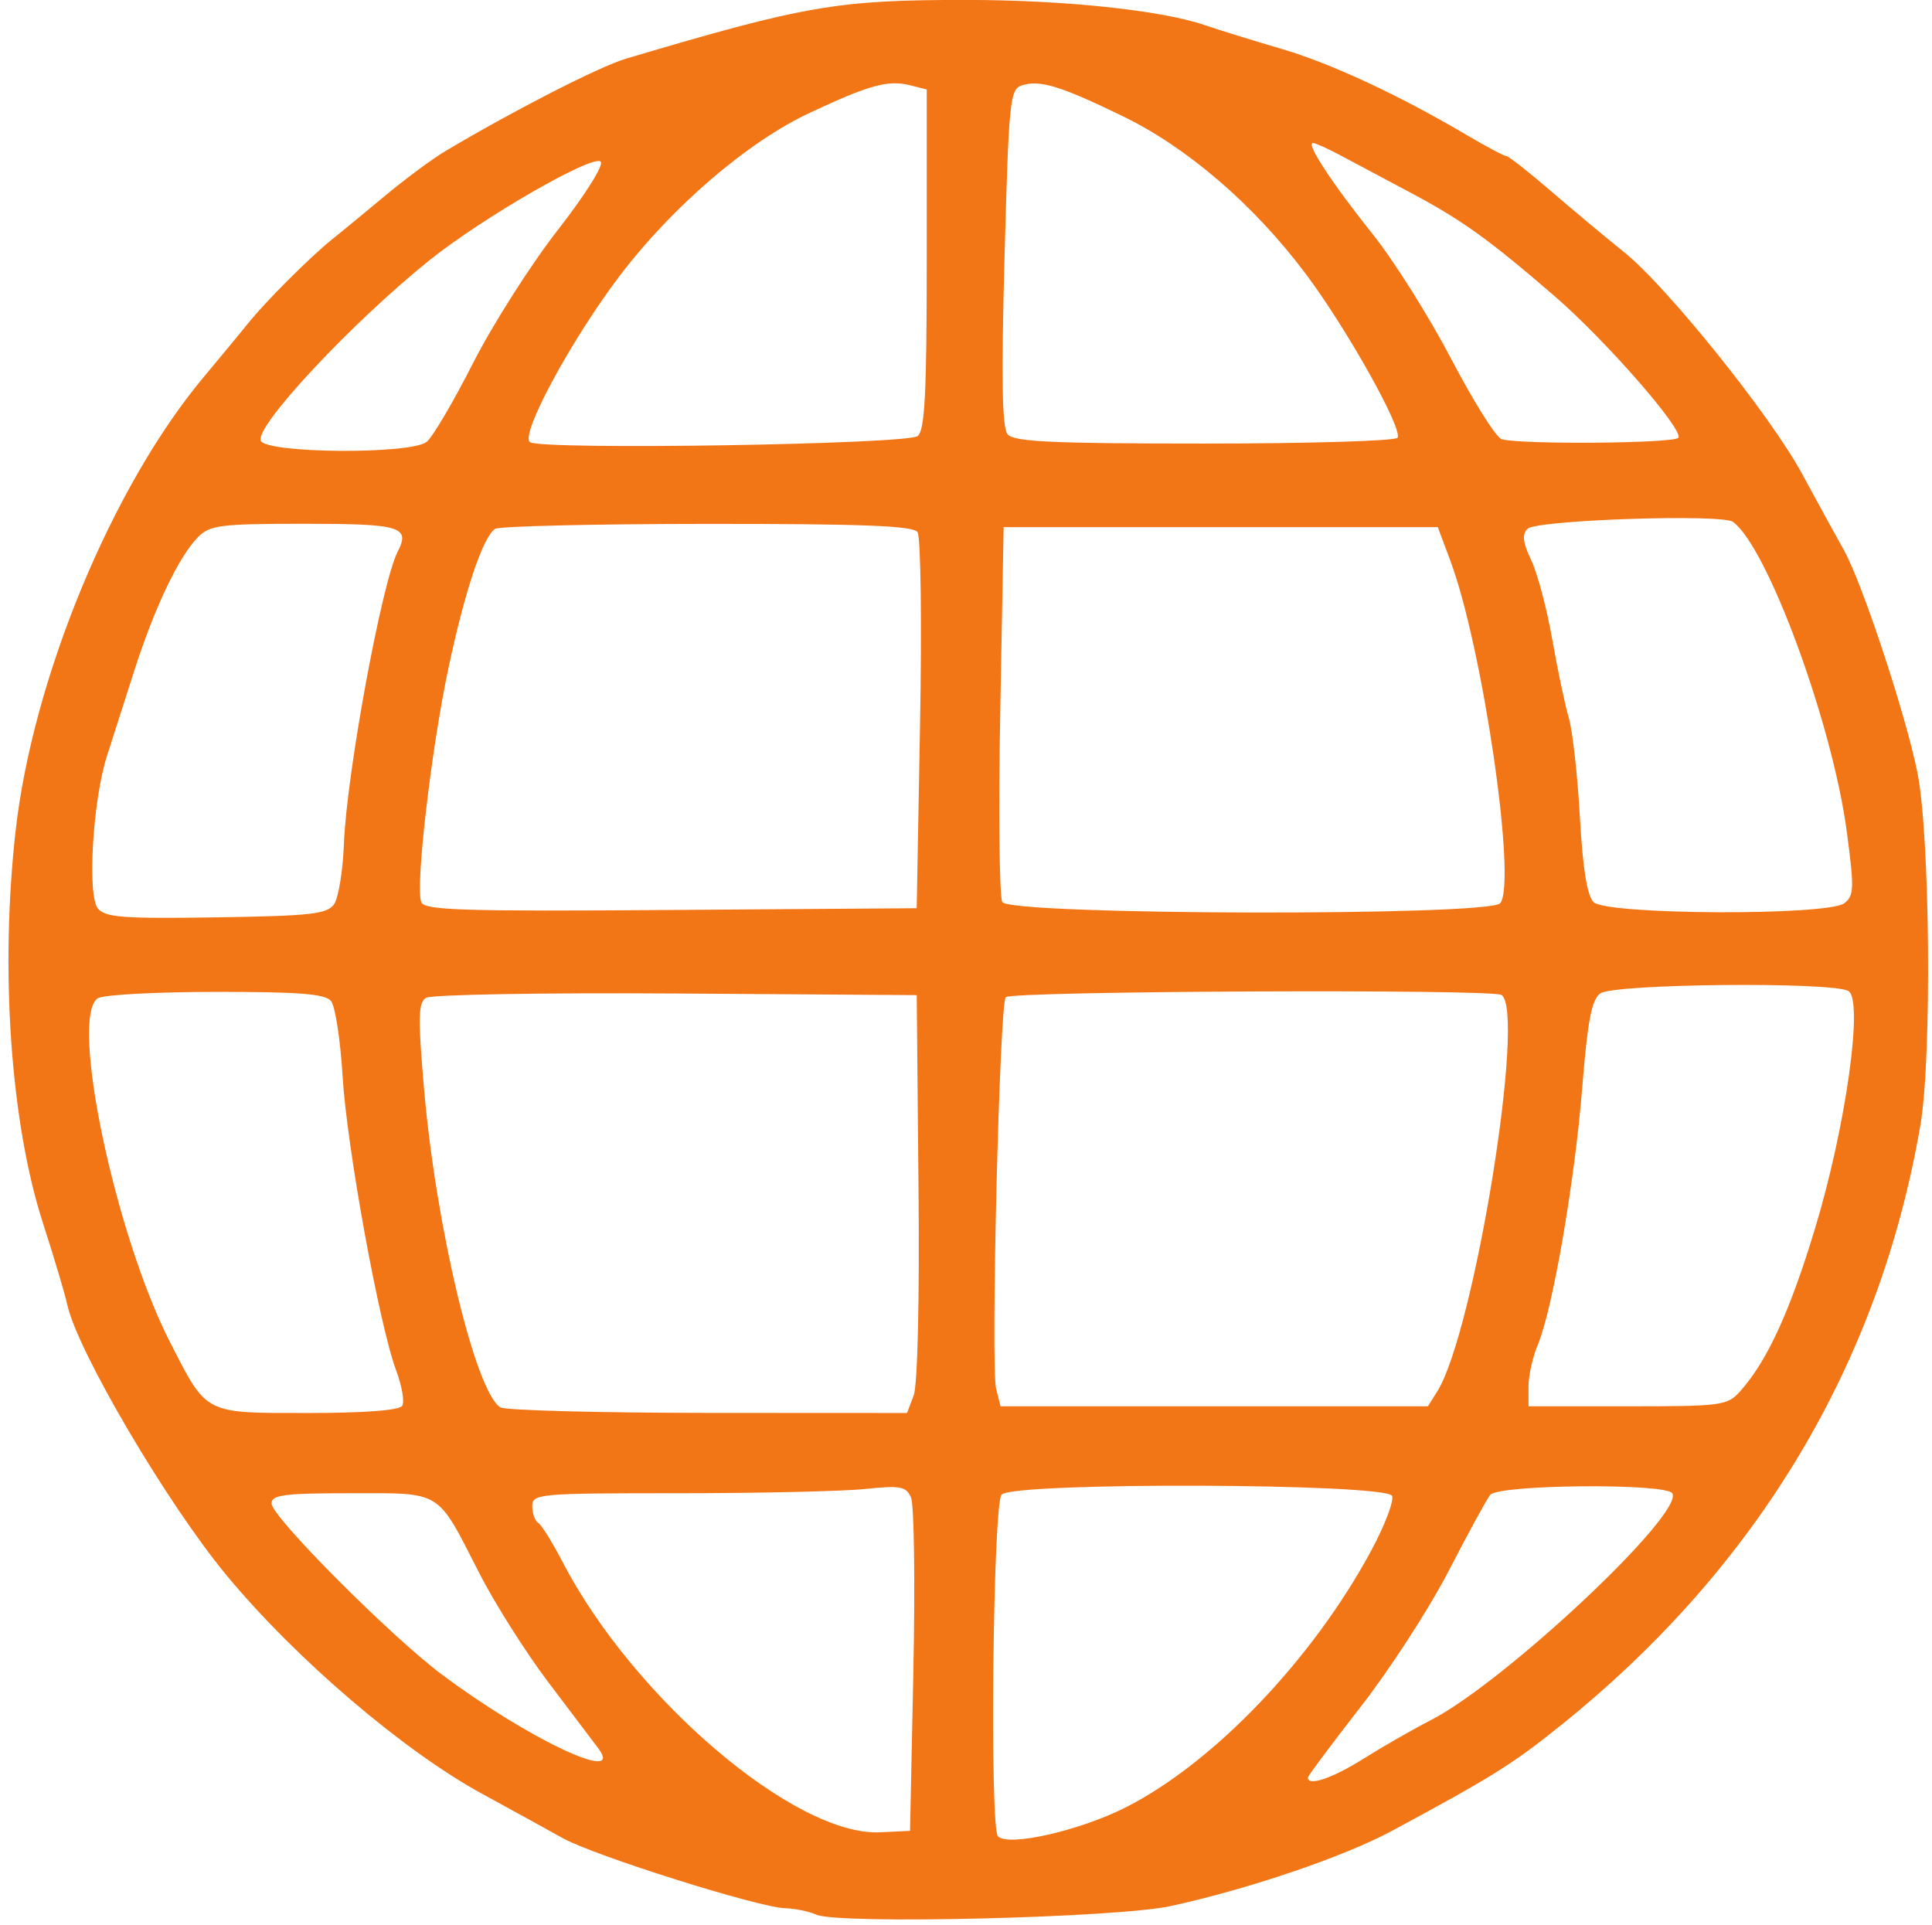
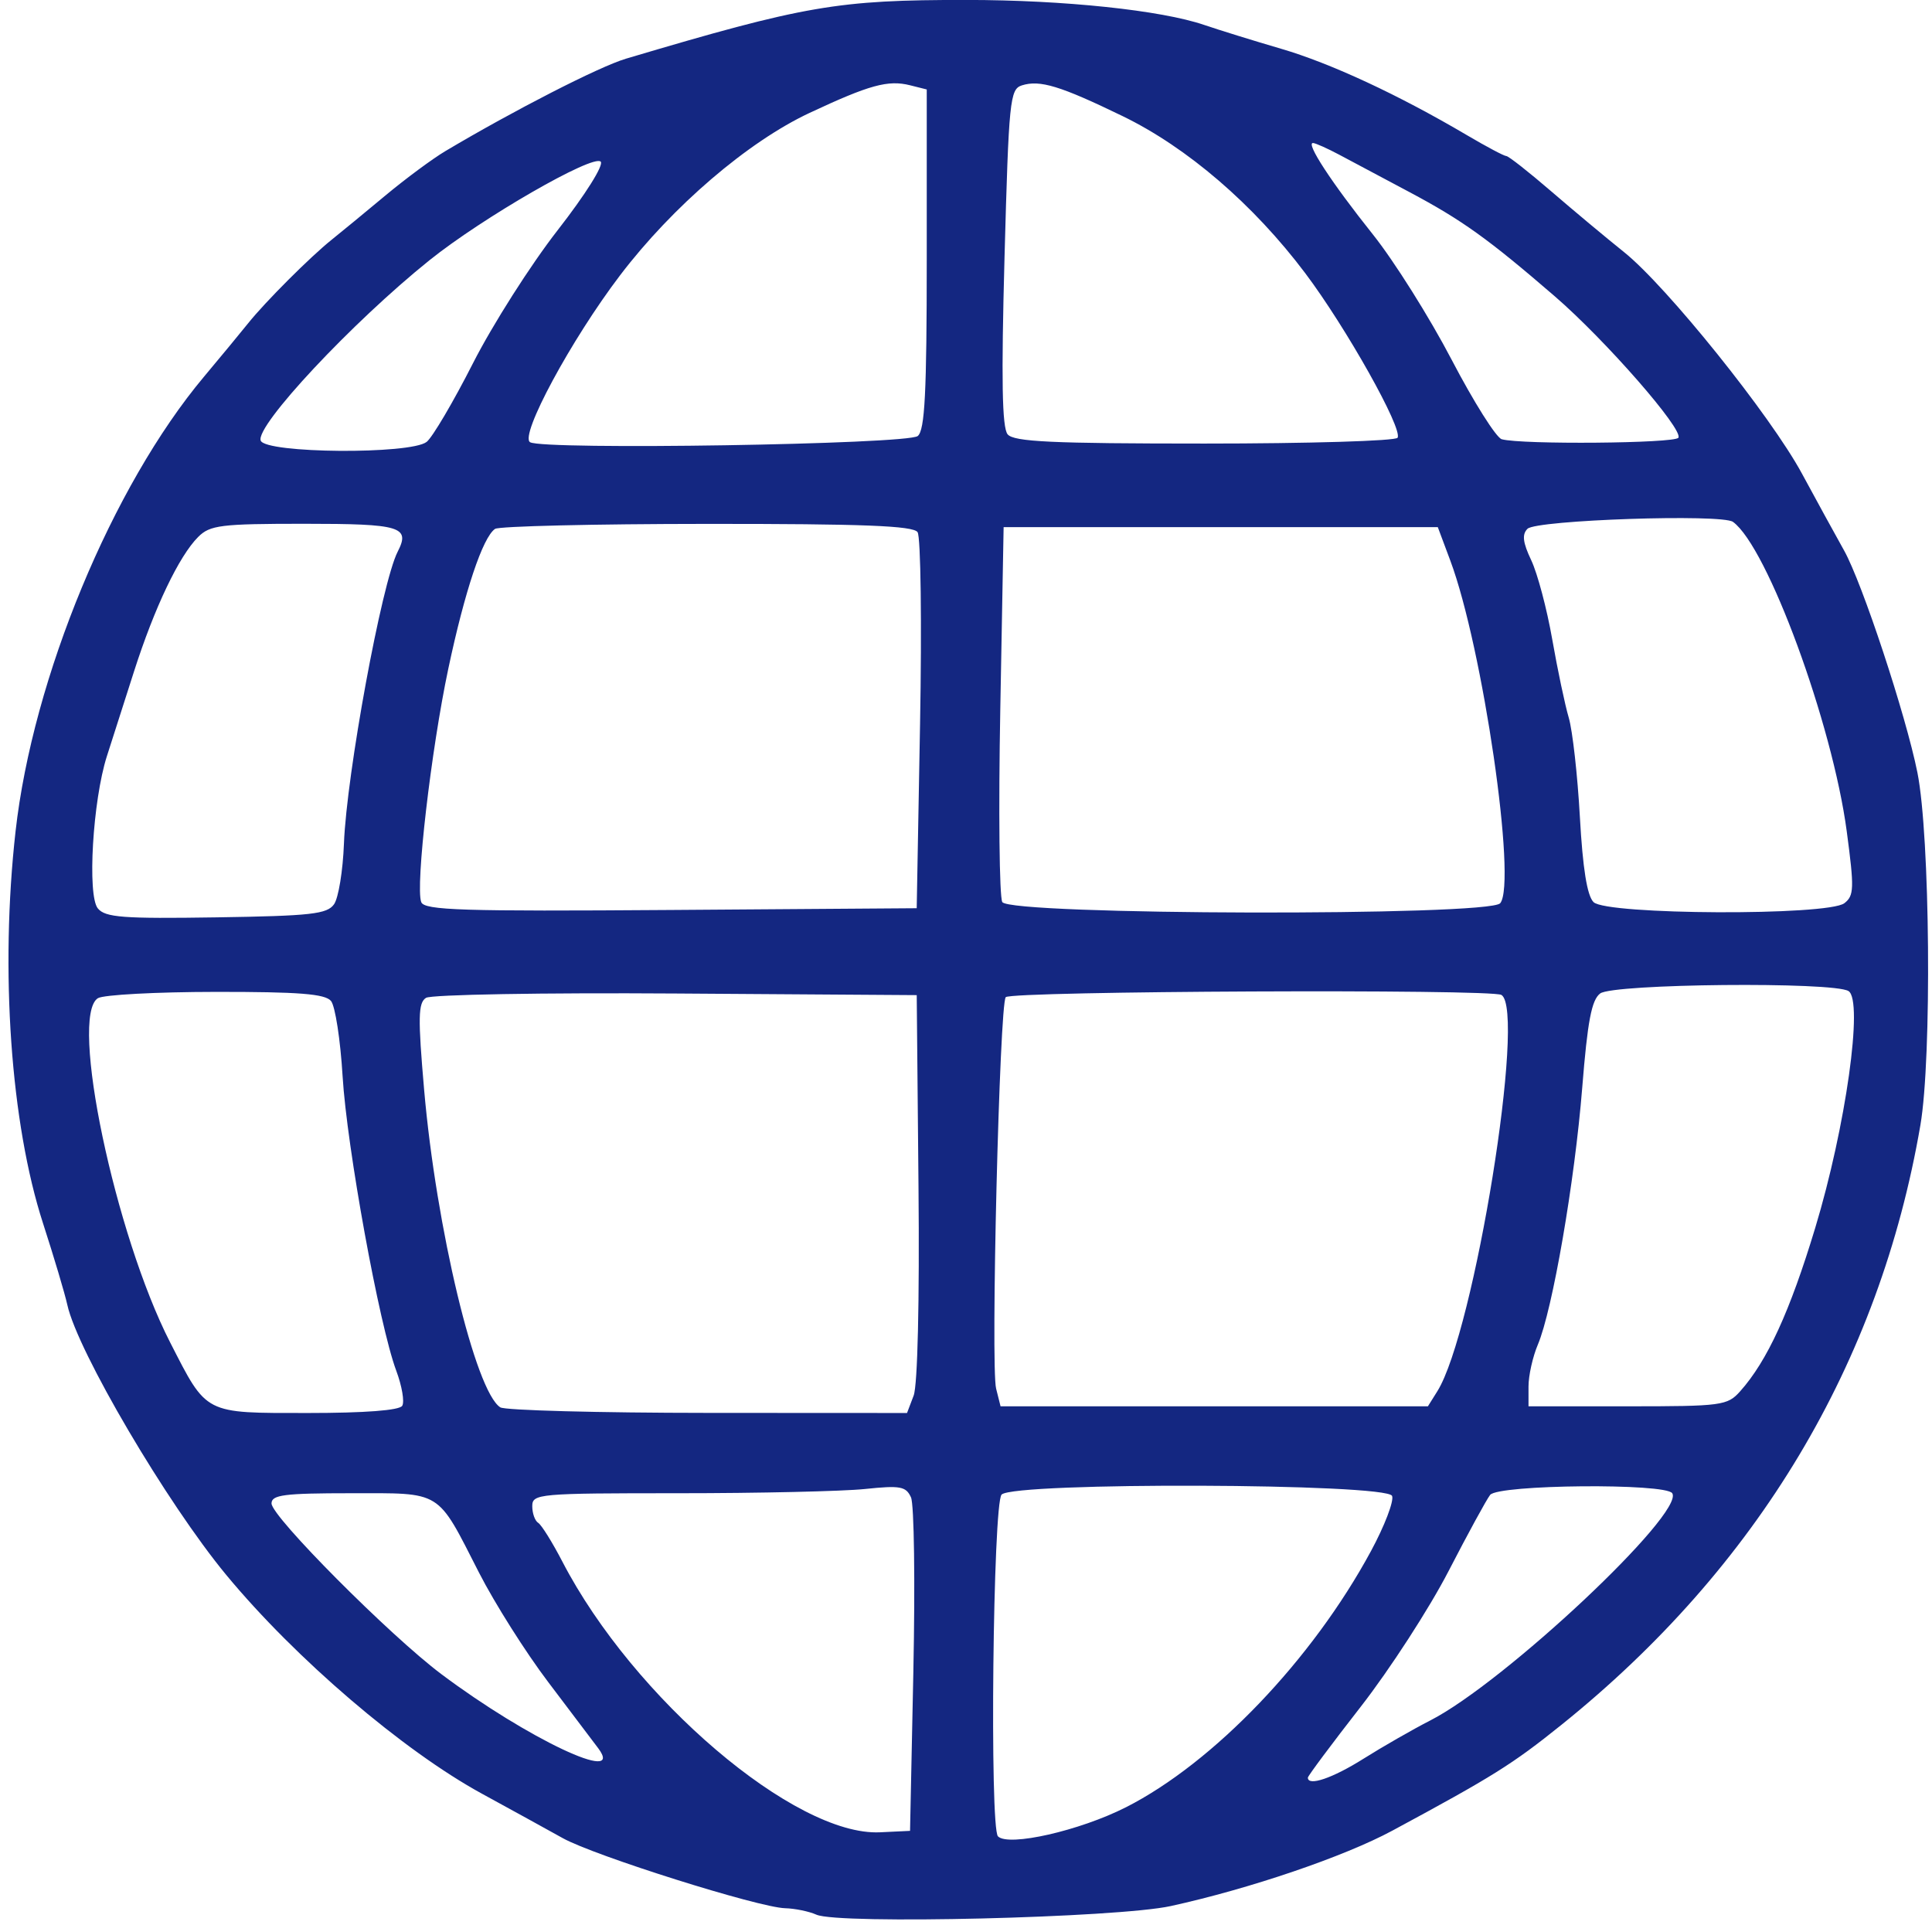
- <svg xmlns="http://www.w3.org/2000/svg" fill="#f27516" height="611.6" preserveAspectRatio="xMidYMid meet" version="1" viewBox="65.4 57.6 613.9 611.6" width="613.9" zoomAndPan="magnify">
+ <svg xmlns="http://www.w3.org/2000/svg" fill="#142781" height="611.6" preserveAspectRatio="xMidYMid meet" version="1" viewBox="65.4 57.6 613.9 611.6" width="613.9" zoomAndPan="magnify">
  <g id="change1_1">
    <path d="m324.82 666.01c-2.337-1.045-6.807-1.968-9.933-2.05-8.402-0.221-60.664-16.689-70.661-22.266-4.75-2.65-16.284-8.992-25.632-14.095-25.108-13.705-59.318-42.972-81.322-69.57-18.812-22.74-47.243-71.06-50.478-85.789-0.783-3.564-4.252-15.208-7.71-25.876-10.299-31.774-13.706-80.341-8.741-124.6 5.467-48.741 30.722-109.68 59.866-144.45 5.378-6.417 11.691-14.057 14.028-16.979 5.463-6.831 19.761-21.128 26.592-26.592 2.922-2.337 10.563-8.626 16.979-13.975s15.013-11.716 19.102-14.148c21.842-12.989 48.94-26.86 57.362-29.362 56.997-16.937 67.231-18.701 108.35-18.675 30.871 0.02 61.732 3.269 75.409 7.939 4.681 1.598 15.68 5.006 24.444 7.573 15.777 4.621 37.309 14.633 59.049 27.456 6.186 3.649 11.816 6.634 12.512 6.634s7.106 5.036 14.247 11.19 17.55 14.844 23.133 19.311c13.582 10.867 46.581 51.946 56.569 70.421 4.42 8.175 10.442 19.166 13.383 24.425 5.77 10.316 19.637 52.314 23.297 70.564 4.032 20.099 4.626 90.619 0.945 112.05-13.013 75.756-51.763 140.47-114.12 190.59-15.535 12.486-21.698 16.342-53.659 33.57-15.314 8.255-45.367 18.483-70.412 23.965-17.034 3.728-105.57 5.882-112.6 2.738zm98.329-34.117c27.911-14.173 59.246-46.93 77.881-81.417 4.323-7.999 7.344-15.887 6.715-17.527-1.552-4.045-120.05-4.459-124.08-0.434-2.749 2.749-3.845 105.92-1.154 108.61 3.35 3.35 25.976-1.793 40.633-9.236zm-67.523-43.503c0.584-28.044 0.244-52.787-0.755-54.986-1.594-3.506-3.394-3.832-14.652-2.656-7.059 0.738-33.727 1.341-59.262 1.341-44.541 0-46.428 0.168-46.428 4.124 0 2.268 0.852 4.65 1.892 5.293s4.5 6.197 7.688 12.341c22.519 43.413 73.978 87.267 100.9 85.985l9.56-0.455 1.062-50.989zm142.98 28.095c6.078-3.828 15.67-9.325 21.315-12.216 23.574-12.075 80.786-65.798 76.851-72.165-2.023-3.274-55.27-2.798-57.875 0.517-1.148 1.461-7.093 12.357-13.211 24.213s-18.681 31.256-27.916 43.109-16.792 21.99-16.792 22.526c0 2.839 7.849 0.174 17.629-5.984zm-243.1-3.338c-1.603-2.158-8.749-11.61-15.879-21.006s-17.047-25.077-22.036-34.849c-13.529-26.495-11.439-25.203-40.749-25.203-21.156 0-25.165 0.517-25.165 3.246 0 4.178 37.628 41.993 53.991 54.259 27.304 20.468 58.501 35.211 49.839 23.552zm-62.3-108.84c0.778-1.258-0.076-6.277-1.897-11.154-5.393-14.44-15.69-70.964-17.048-93.582-0.693-11.539-2.35-22.294-3.684-23.901-1.875-2.26-10.178-2.913-36.687-2.888-18.845 0.018-35.669 0.921-37.386 2.007-9.133 5.776 5.427 75.128 22.965 109.39 11.783 23.017 10.612 22.417 43.768 22.417 18.104 0 29.073-0.837 29.97-2.288zm162.51-3.247c1.262-3.32 1.879-29.888 1.541-66.391l-0.563-60.857-76.483-0.514c-42.158-0.283-77.814 0.336-79.45 1.38-2.492 1.591-2.587 6.265-0.594 29.195 3.814 43.873 16.295 95.907 24.21 100.93 1.496 0.95 31.187 1.741 65.978 1.759l63.257 0.033 2.104-5.534zm166.4-1.37c11.734-18.737 28.281-121.05 20.368-125.94-3.117-1.926-155.59-1.241-157.5 0.708-1.985 2.026-4.828 117.37-3.065 124.39l1.412 5.624h135.79l2.994-4.78zm96.234 0c8.598-9.633 15.791-25.295 23.84-51.904 9.713-32.113 15.357-72.237 10.585-75.26s-74.78-2.351-78.909 0.756c-2.737 2.059-4.019 8.789-5.711 29.978-2.383 29.831-9.428 70.601-14.107 81.631-1.627 3.837-2.959 9.812-2.959 13.278v6.301h31.498c29.984 0 31.703-0.23 35.764-4.78zm-446.8-154.76c1.401-2 2.812-10.659 3.138-19.242 0.838-22.124 12.031-82.954 17.069-92.766 4.091-7.967 1.033-8.884-29.636-8.884-26.562 0-29.991 0.424-33.743 4.176-6.097 6.097-13.871 22.394-20.395 42.752-3.149 9.828-7.031 21.955-8.627 26.947-4.486 14.036-6.273 44.242-2.862 48.352 2.384 2.872 7.97 3.293 37.654 2.836 30.101-0.463 35.203-1.033 37.402-4.172zm186.2-57.156c0.584-32.133 0.228-59.619-0.791-61.08-1.415-2.028-17.242-2.648-66.922-2.623-35.788 0.018-66.091 0.735-67.34 1.593-3.914 2.69-9.622 19.78-14.855 44.47-5.455 25.74-10.491 69.176-8.594 74.12 0.997 2.599 12.908 2.975 79.306 2.501l78.133-0.557 1.062-58.424zm184.35 56.831c5.337-6.551-5.554-81.3-15.864-108.88l-3.971-10.623h-137.96l-1.062 58.052c-0.584 31.929-0.298 59.415 0.637 61.08 2.352 4.193 154.82 4.551 158.22 0.372zm109.35 0c3.098-2.385 3.175-4.715 0.76-22.839-4.565-34.256-25.202-90.386-36.153-98.335-3.572-2.592-62.486-0.606-65.293 2.202-1.792 1.792-1.487 4.342 1.192 9.989 1.979 4.17 4.977 15.46 6.662 25.087s4.051 20.851 5.258 24.94 2.797 18.274 3.534 31.52c0.913 16.418 2.296 25.04 4.344 27.088 4.079 4.079 74.45 4.387 79.696 0.348zm-450.48-146.59c1.852-1.461 8.47-12.694 14.706-24.963s18.34-31.291 26.896-42.271c8.874-11.388 14.759-20.761 13.7-21.82-2.422-2.422-37.563 17.816-54.395 31.327-24.574 19.726-55.412 52.688-53.633 57.325 1.569 4.087 47.608 4.438 52.726 0.402zm156.05-1.866c2.257-1.873 2.858-13.703 2.858-56.247v-53.875l-5.311-1.333c-6.986-1.753-12.891-0.129-31.921 8.781-19.612 9.182-43.567 29.714-60.221 51.615-15.526 20.418-31.98 50.929-28.595 53.025 4.12 2.551 119.98 0.702 123.19-1.966zm152.46 0.553c1.737-2.811-16.339-35.026-29.364-52.332-16.404-21.795-37.492-39.924-58.023-49.883-19.787-9.598-26.265-11.574-31.986-9.758-3.81 1.209-4.157 4.643-5.515 54.62-1.056 38.863-0.788 54.125 0.986 56.263 1.966 2.369 14.015 2.934 62.598 2.934 33.09 0 60.676-0.83 61.303-1.845zm89.234-0.007c1.636-2.647-23.225-31.088-39.31-44.97-21.168-18.269-29.41-24.178-46.146-33.087l-22.307-11.875c-3.735-1.989-7.476-3.662-8.313-3.718-2.476-0.166 5.888 12.621 19.01 29.062 6.74 8.445 17.991 26.342 25.002 39.771s14.181 24.813 15.934 25.296c6.32 1.744 55.014 1.329 56.131-0.479z" fill="inherit" />
  </g>
</svg>
